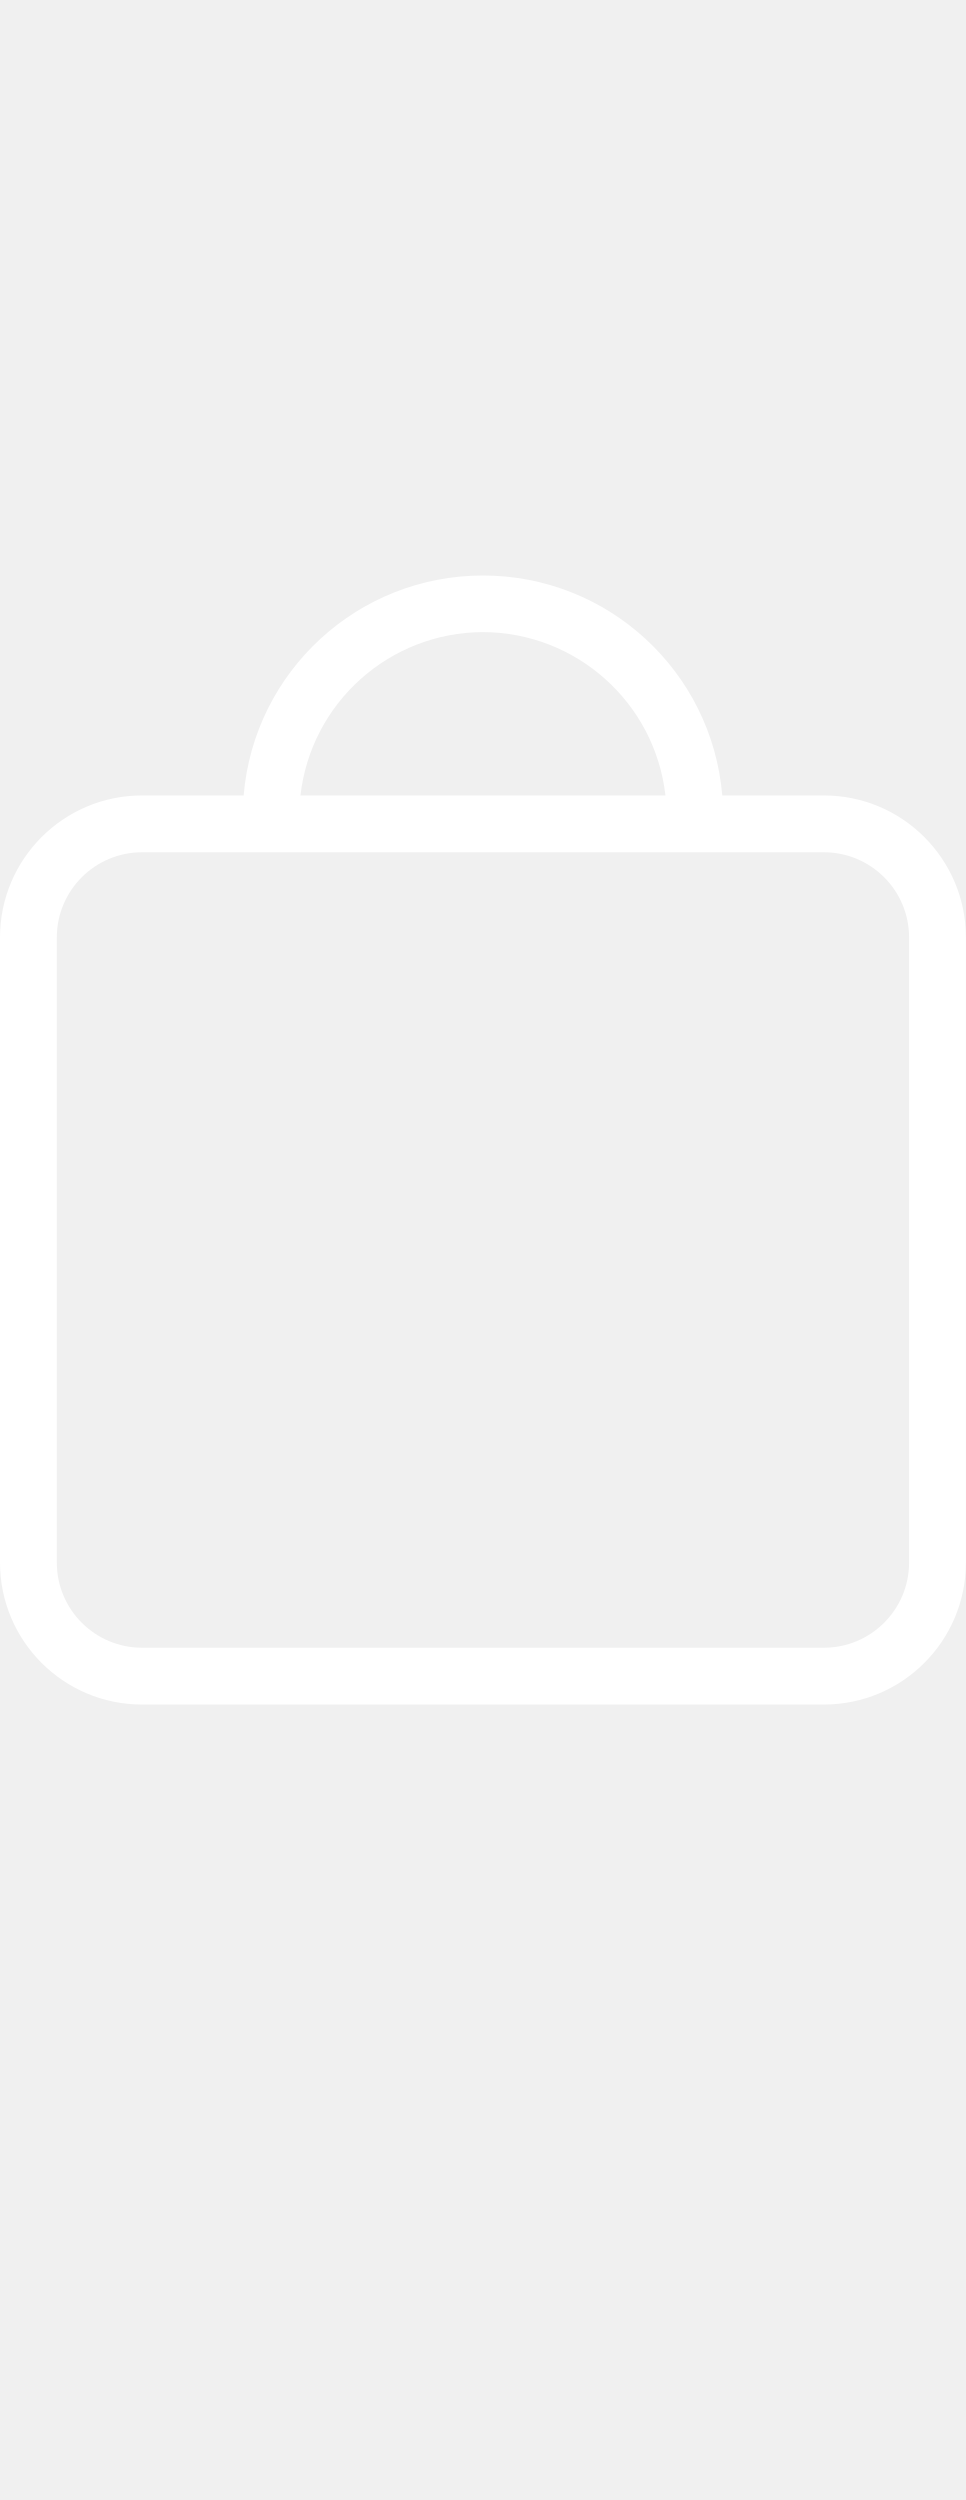
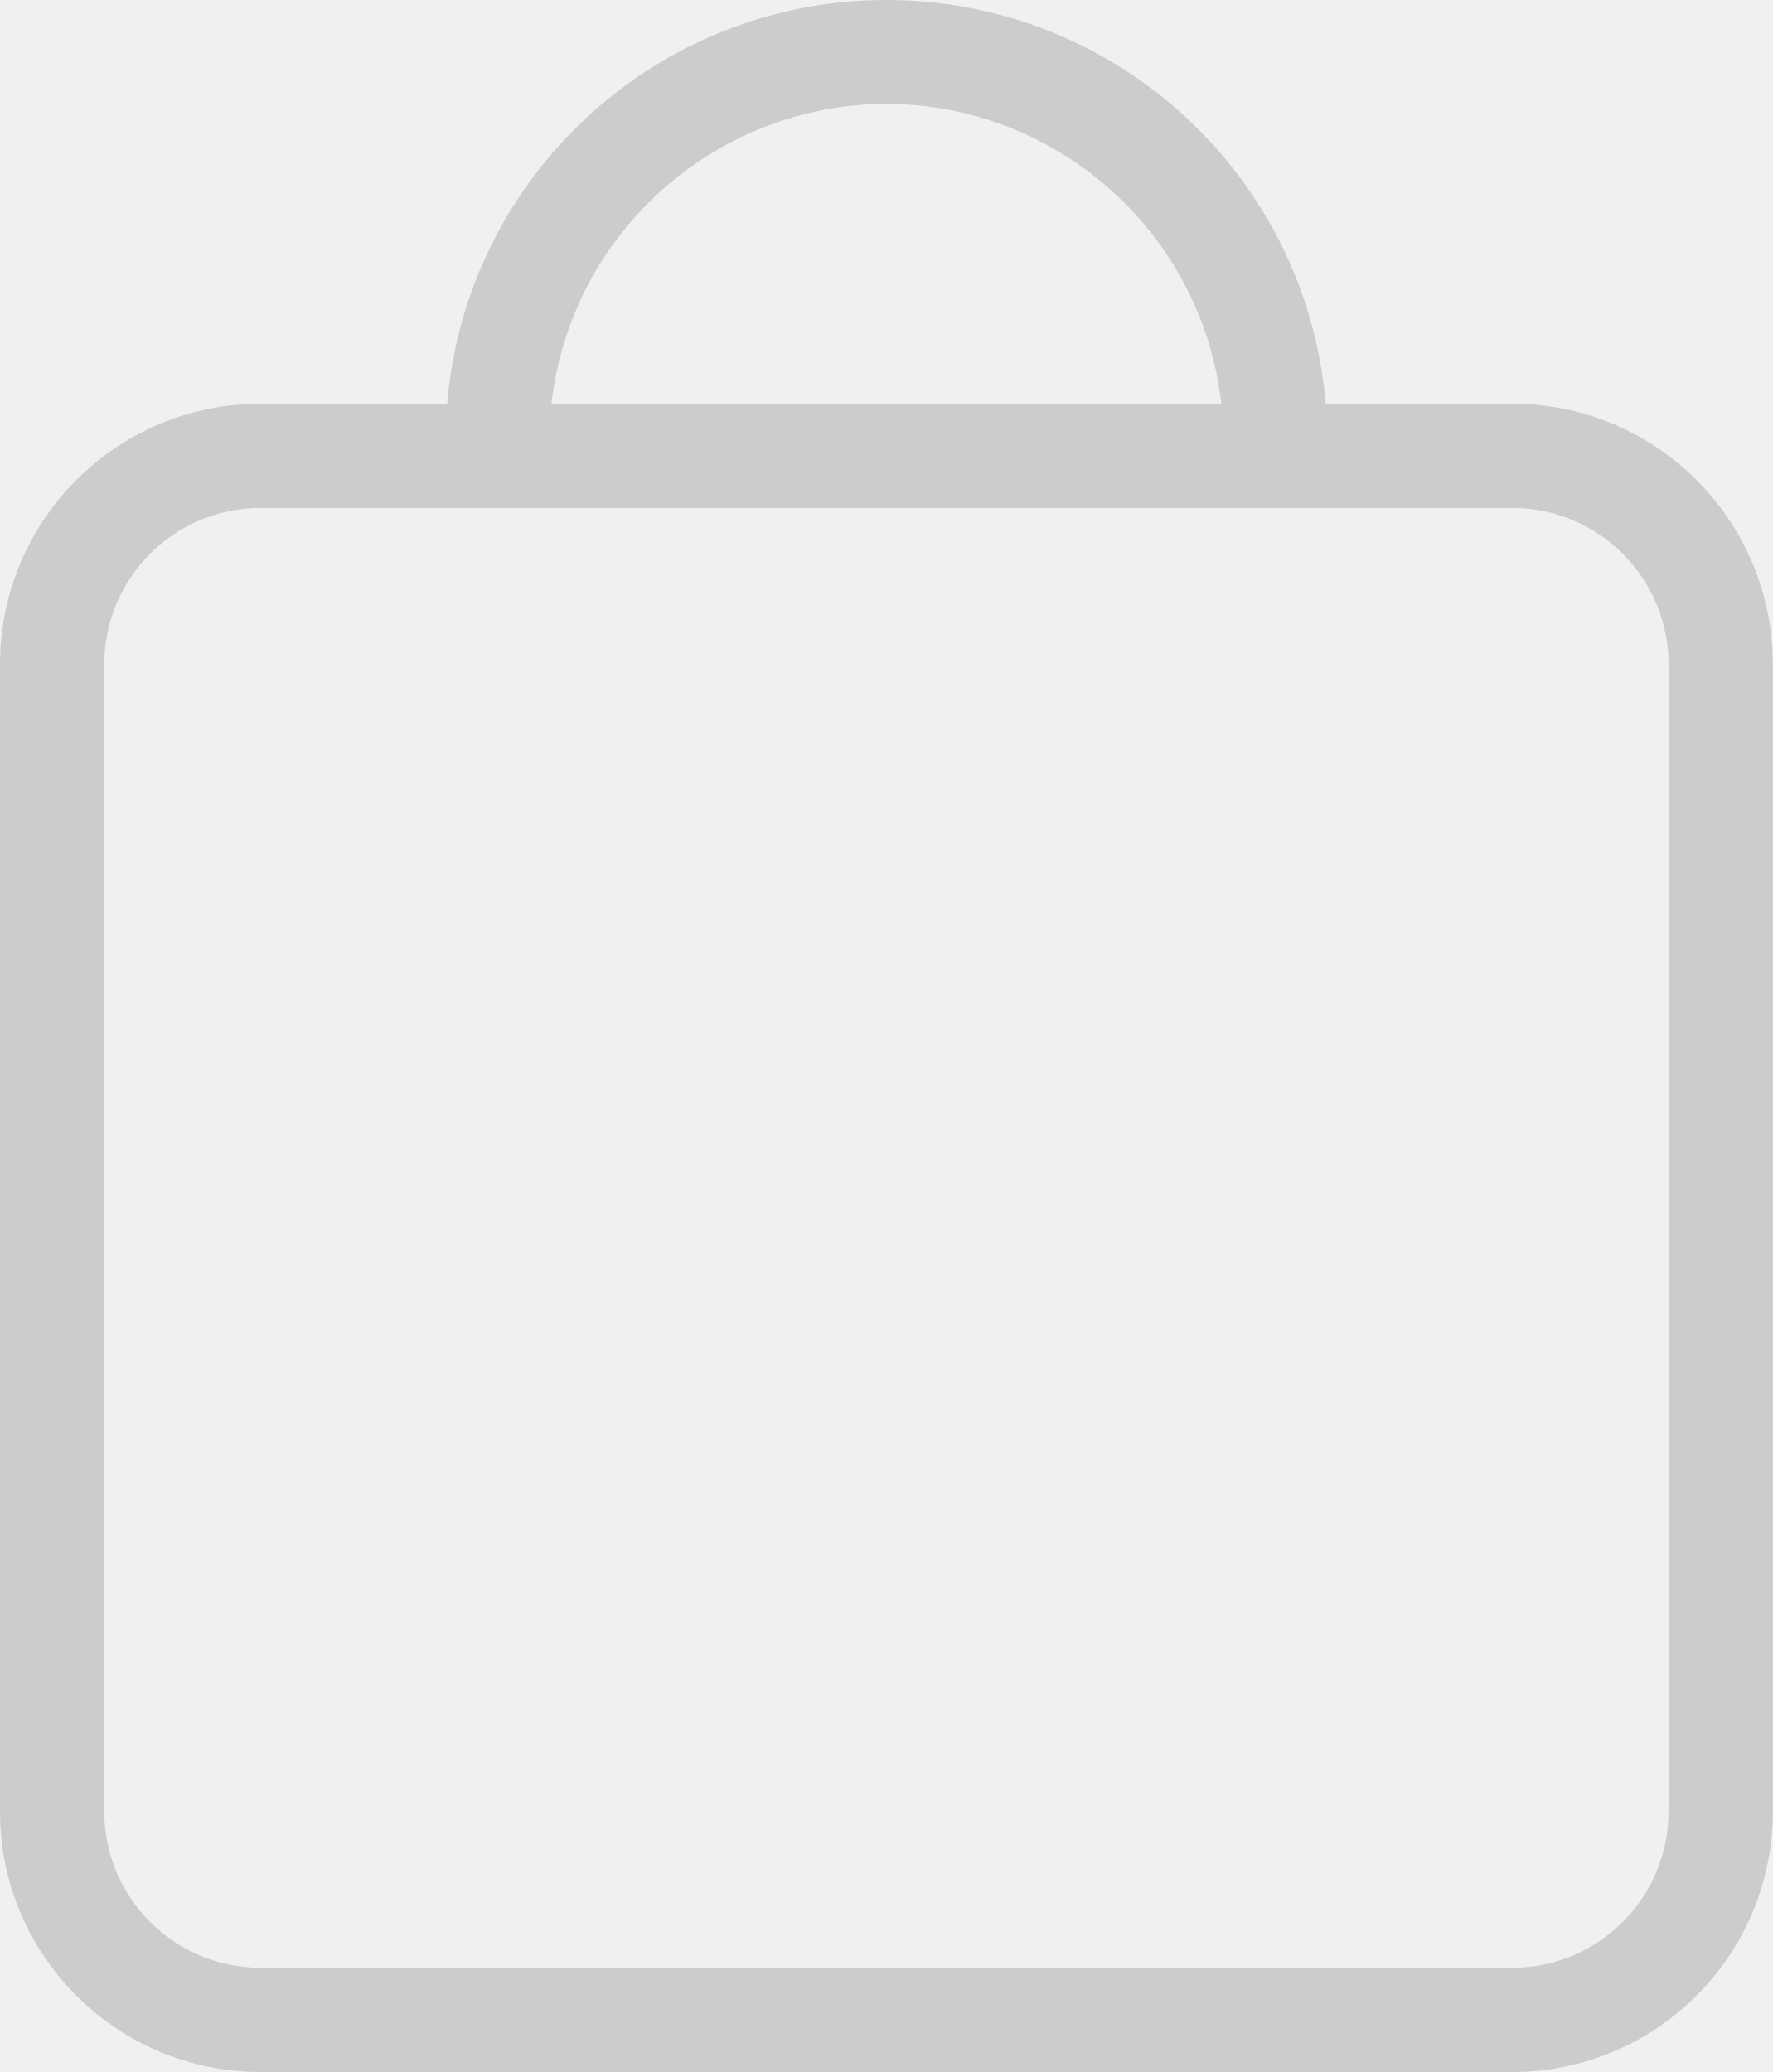
- <svg xmlns="http://www.w3.org/2000/svg" id="Layer_1" data-name="Layer 1" viewBox="0 0 17 44">
-   <defs>
-     <style>
+ <svg xmlns="http://www.w3.org/2000/svg" id="Layer_1" data-name="Layer 1" viewBox="0 0 17 19.871" version="1.1" width="17" height="19.871">
+   <defs id="defs115">
+     <style id="style113">
      .cls-1 {
        fill: none;
      }

      .cls-2 {
-         fill: #fff;
+         fill: #86868b;
      }
    </style>
  </defs>
-   <g id="bag_large">
-     <rect id="boundingbox" class="cls-1" width="17" height="44" />
-     <path id="bag" class="cls-2" d="M14.5,14H12.712a4.227,4.227,0,0,0-8.424,0H2.5A2.5,2.5,0,0,0,0,16.5v11A2.5,2.5,0,0,0,2.5,30h12A2.5,2.5,0,0,0,17,27.5v-11A2.5,2.5,0,0,0,14.5,14Zm-6-2.875A3.243,3.243,0,0,1,11.712,14H5.288A3.243,3.243,0,0,1,8.5,11.125ZM16,27.5A1.5,1.5,0,0,1,14.5,29H2.5A1.5,1.5,0,0,1,1,27.5v-11A1.5,1.5,0,0,1,2.5,15h12A1.5,1.5,0,0,1,16,16.5Z" />
+   <g id="bag_large" transform="translate(0,-10.12879)">
+     <rect id="boundingbox" class="cls-1" width="17" height="44" x="0" y="0" style="fill:none" />
+     <path id="bag" class="cls-2" d="M 14.5,14 H 12.712 A 4.227,4.227 0 0 0 4.288,14 H 2.5 A 2.5,2.5 0 0 0 0,16.5 v 11 A 2.5,2.5 0 0 0 2.5,30 h 12 A 2.5,2.5 0 0 0 17,27.5 v -11 A 2.5,2.5 0 0 0 14.5,14 Z m -6,-2.875 A 3.243,3.243 0 0 1 11.712,14 H 5.288 A 3.243,3.243 0 0 1 8.5,11.125 Z M 16,27.5 A 1.5,1.5 0 0 1 14.5,29 H 2.5 A 1.5,1.5 0 0 1 1,27.5 v -11 A 1.5,1.5 0 0 1 2.5,15 h 12 a 1.5,1.5 0 0 1 1.5,1.5 z" style="fill:#cccccc;fill-opacity:1" />
  </g>
</svg>
